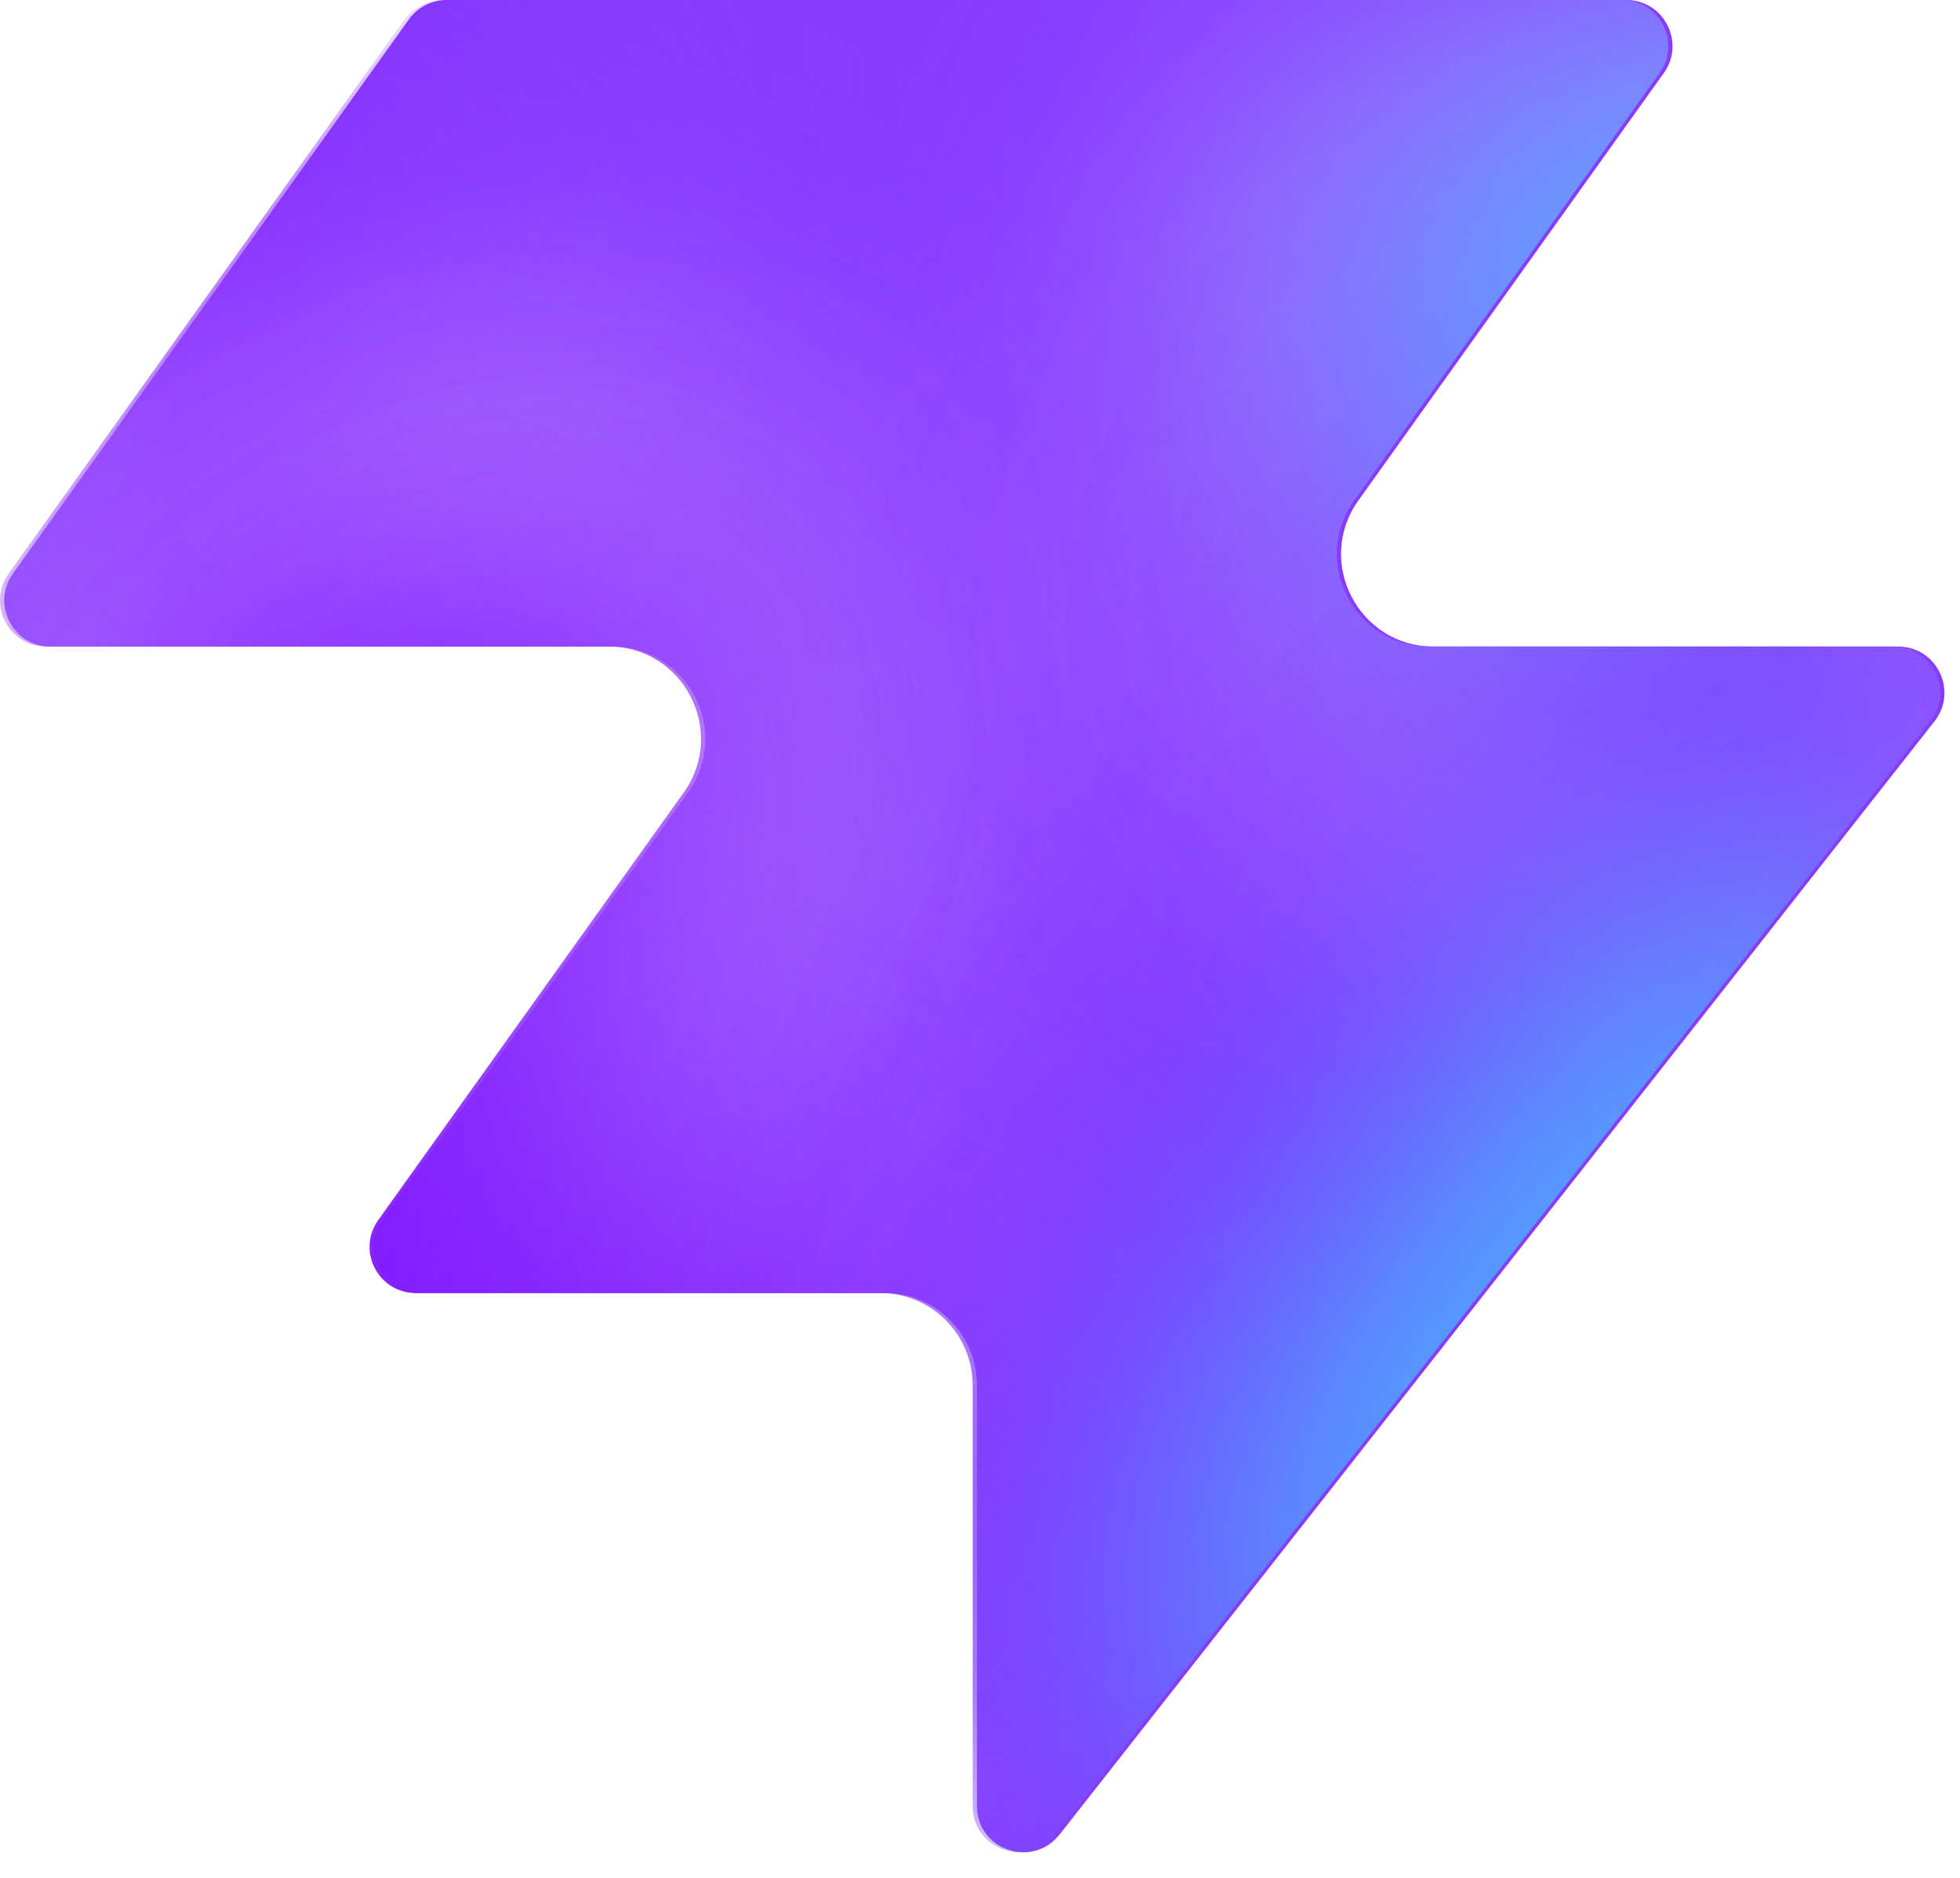
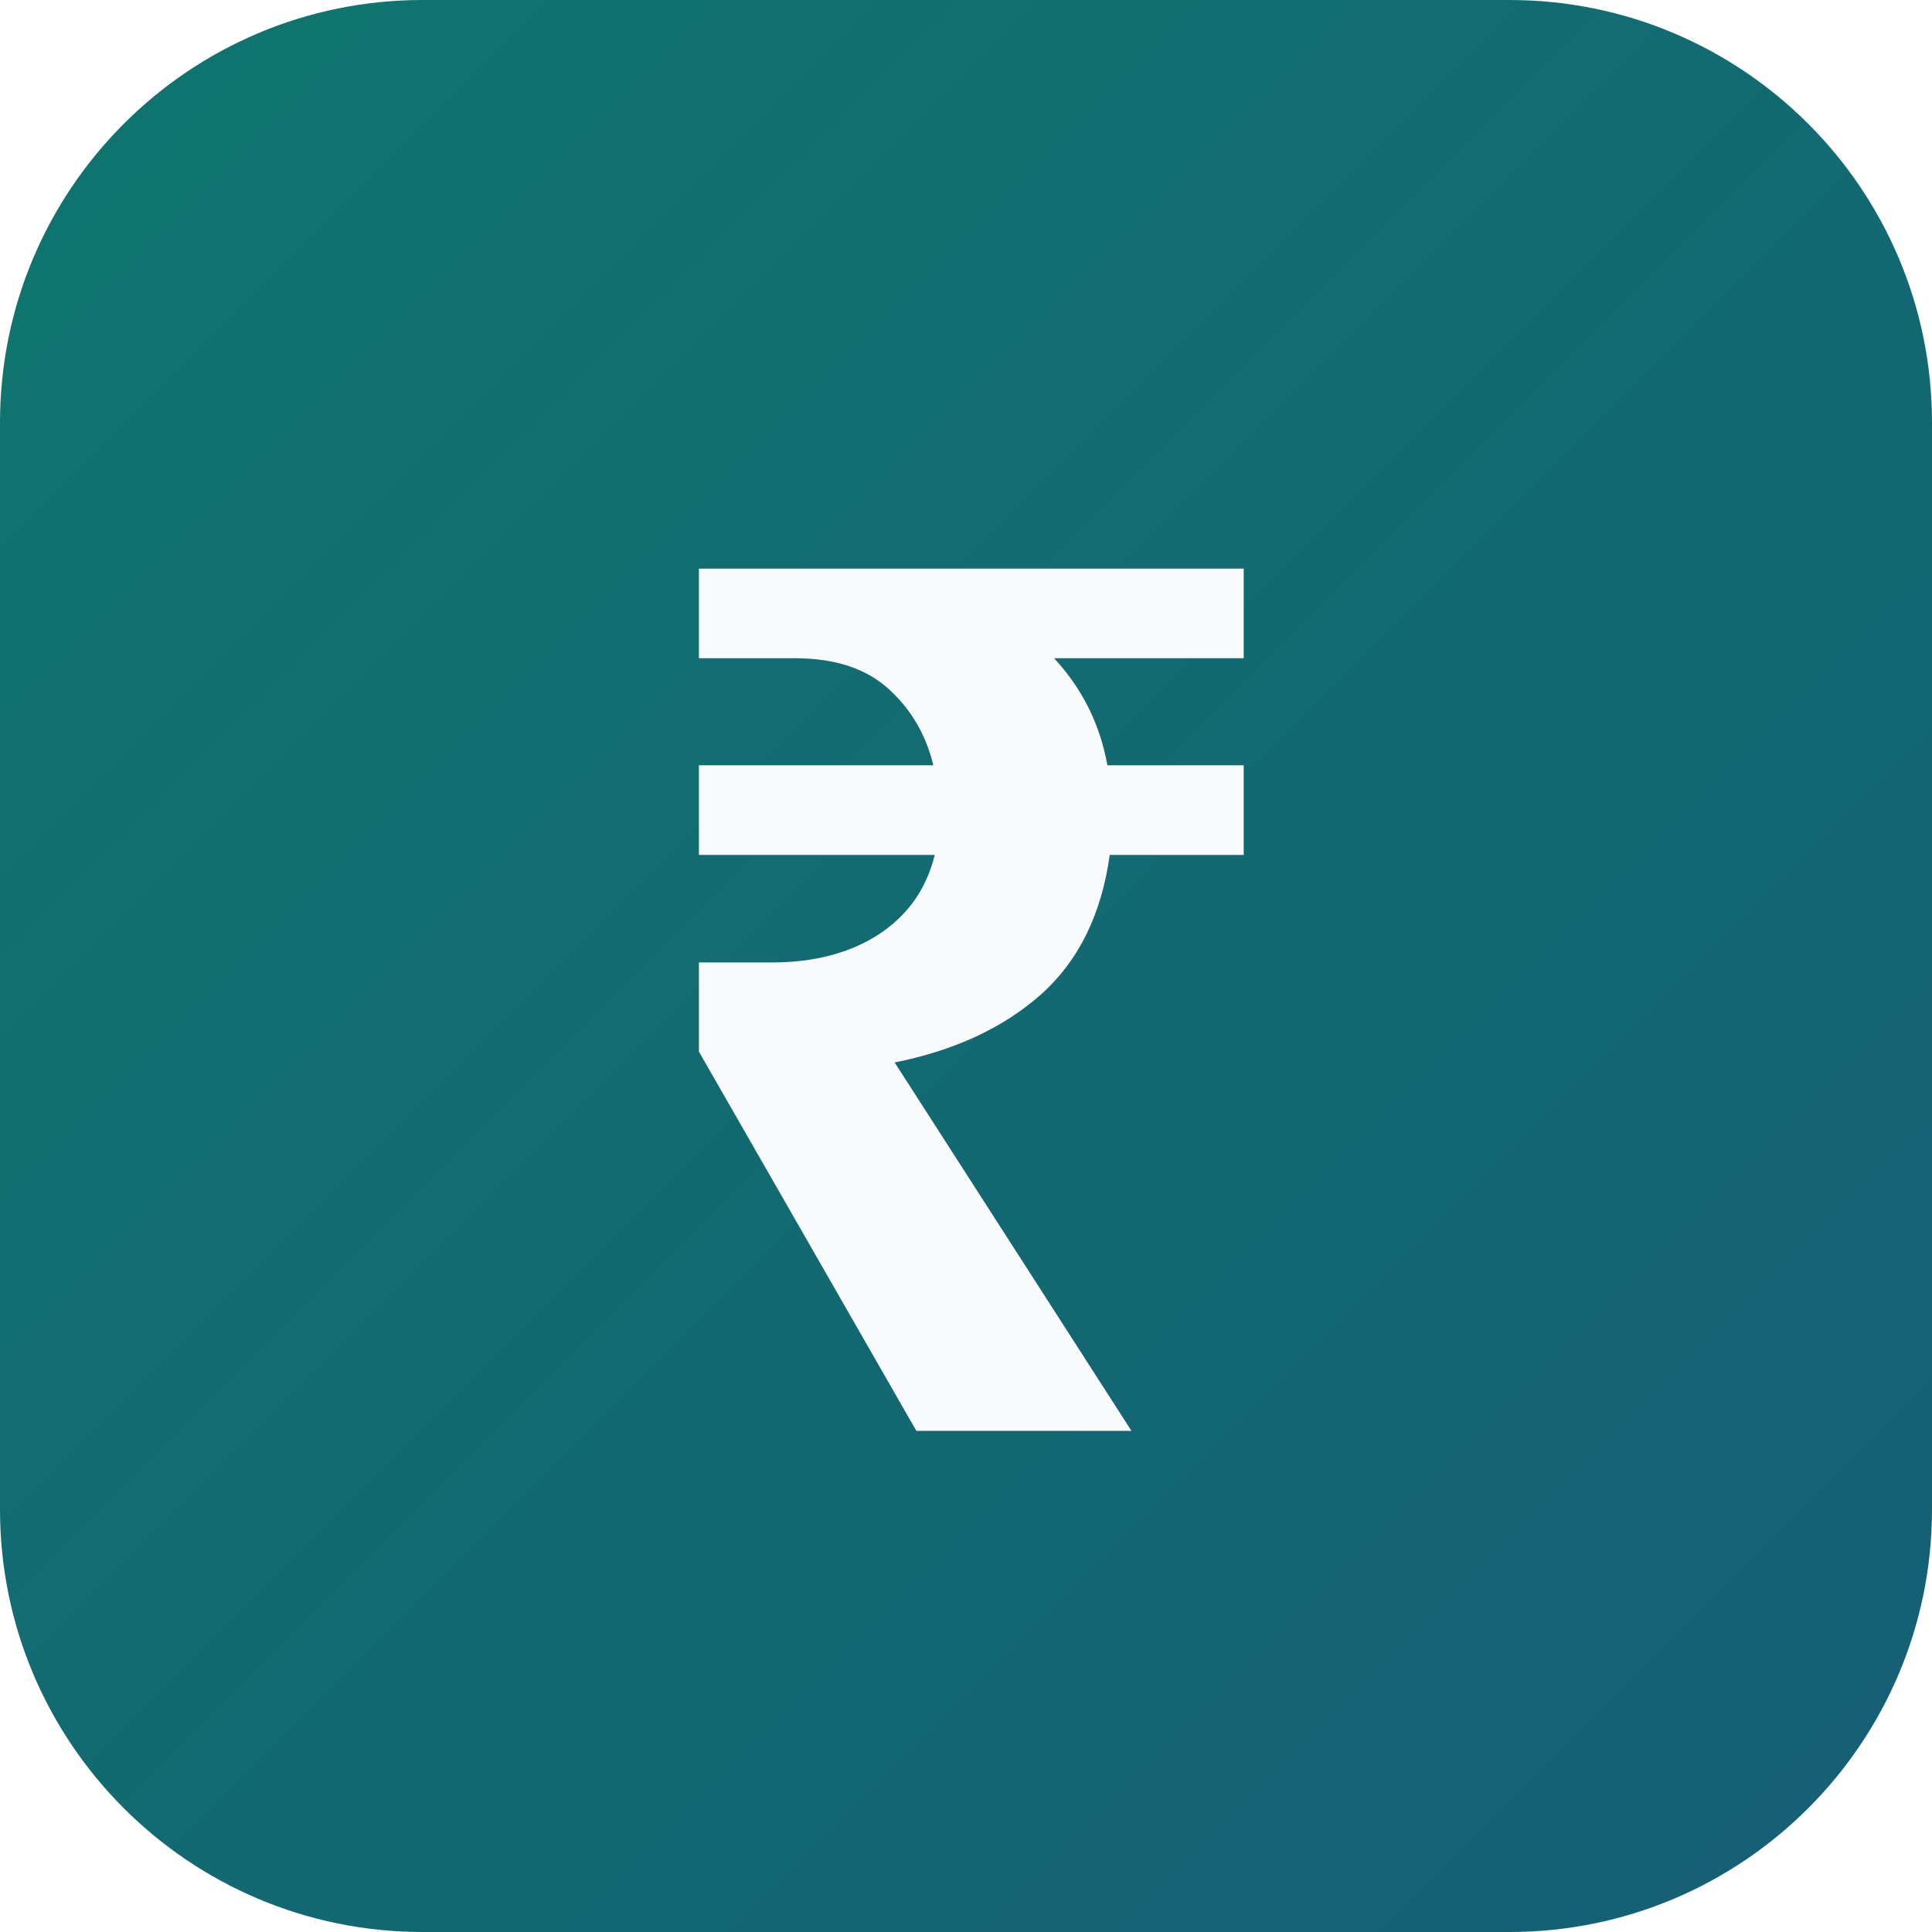
- <svg xmlns="http://www.w3.org/2000/svg" width="48" height="46" fill="none" viewBox="0 0 48 46">
-   <path fill="#863bff" d="M25.946 44.938c-.664.845-2.021.375-2.021-.698V33.937a2.26 2.26 0 0 0-2.262-2.262H10.287c-.92 0-1.456-1.04-.92-1.788l7.48-10.471c1.07-1.497 0-3.578-1.842-3.578H1.237c-.92 0-1.456-1.04-.92-1.788L10.013.474c.214-.297.556-.474.92-.474h28.894c.92 0 1.456 1.04.92 1.788l-7.48 10.471c-1.07 1.498 0 3.579 1.842 3.579h11.377c.943 0 1.473 1.088.89 1.83L25.947 44.94z" style="fill:#863bff;fill:color(display-p3 .525 .23 1);fill-opacity:1" />
-   <mask id="a" width="48" height="46" x="0" y="0" maskUnits="userSpaceOnUse" style="mask-type:alpha">
-     <path fill="#000" d="M25.842 44.938c-.664.844-2.021.375-2.021-.698V33.937a2.26 2.26 0 0 0-2.262-2.262H10.183c-.92 0-1.456-1.04-.92-1.788l7.48-10.471c1.07-1.498 0-3.579-1.842-3.579H1.133c-.92 0-1.456-1.04-.92-1.787L9.91.473c.214-.297.556-.474.92-.474h28.894c.92 0 1.456 1.04.92 1.788l-7.48 10.471c-1.07 1.498 0 3.578 1.842 3.578h11.377c.943 0 1.473 1.088.89 1.832L25.843 44.94z" style="fill:#000;fill-opacity:1" />
-   </mask>
-   <g mask="url(#a)">
-     <g filter="url(#b)">
-       <ellipse cx="5.508" cy="14.704" fill="#ede6ff" rx="5.508" ry="14.704" style="fill:#ede6ff;fill:color(display-p3 .927 .903 1);fill-opacity:1" transform="matrix(.00324 1 1 -.00324 -4.47 31.516)" />
-     </g>
-     <g filter="url(#c)">
-       <ellipse cx="10.399" cy="29.851" fill="#ede6ff" rx="10.399" ry="29.851" style="fill:#ede6ff;fill:color(display-p3 .927 .903 1);fill-opacity:1" transform="matrix(.00324 1 1 -.00324 -39.328 7.883)" />
-     </g>
-     <g filter="url(#d)">
-       <ellipse cx="5.508" cy="30.487" fill="#7e14ff" rx="5.508" ry="30.487" style="fill:#7e14ff;fill:color(display-p3 .492 .077 1);fill-opacity:1" transform="rotate(89.814 -25.913 -14.639)scale(1 -1)" />
-     </g>
-     <g filter="url(#e)">
-       <ellipse cx="5.508" cy="30.599" fill="#7e14ff" rx="5.508" ry="30.599" style="fill:#7e14ff;fill:color(display-p3 .492 .077 1);fill-opacity:1" transform="rotate(89.814 -32.644 -3.334)scale(1 -1)" />
-     </g>
-     <g filter="url(#f)">
-       <ellipse cx="5.508" cy="30.599" fill="#7e14ff" rx="5.508" ry="30.599" style="fill:#7e14ff;fill:color(display-p3 .492 .077 1);fill-opacity:1" transform="matrix(.00324 1 1 -.00324 -34.34 30.47)" />
-     </g>
-     <g filter="url(#g)">
-       <ellipse cx="14.072" cy="22.078" fill="#ede6ff" rx="14.072" ry="22.078" style="fill:#ede6ff;fill:color(display-p3 .927 .903 1);fill-opacity:1" transform="rotate(93.35 24.506 48.493)scale(-1 1)" />
-     </g>
-     <g filter="url(#h)">
-       <ellipse cx="3.47" cy="21.501" fill="#7e14ff" rx="3.47" ry="21.501" style="fill:#7e14ff;fill:color(display-p3 .492 .077 1);fill-opacity:1" transform="rotate(89.009 28.708 47.59)scale(-1 1)" />
-     </g>
-     <g filter="url(#i)">
-       <ellipse cx="3.47" cy="21.501" fill="#7e14ff" rx="3.47" ry="21.501" style="fill:#7e14ff;fill:color(display-p3 .492 .077 1);fill-opacity:1" transform="rotate(89.009 28.708 47.59)scale(-1 1)" />
-     </g>
-     <g filter="url(#j)">
-       <ellipse cx=".387" cy="8.972" fill="#7e14ff" rx="4.407" ry="29.108" style="fill:#7e14ff;fill:color(display-p3 .492 .077 1);fill-opacity:1" transform="rotate(39.51 .387 8.972)" />
-     </g>
-     <g filter="url(#k)">
-       <ellipse cx="47.523" cy="-6.092" fill="#7e14ff" rx="4.407" ry="29.108" style="fill:#7e14ff;fill:color(display-p3 .492 .077 1);fill-opacity:1" transform="rotate(37.892 47.523 -6.092)" />
-     </g>
-     <g filter="url(#l)">
-       <ellipse cx="41.412" cy="6.333" fill="#47bfff" rx="5.971" ry="9.665" style="fill:#47bfff;fill:color(display-p3 .28 .748 1);fill-opacity:1" transform="rotate(37.892 41.412 6.333)" />
-     </g>
-     <g filter="url(#m)">
-       <ellipse cx="-1.879" cy="38.332" fill="#7e14ff" rx="4.407" ry="29.108" style="fill:#7e14ff;fill:color(display-p3 .492 .077 1);fill-opacity:1" transform="rotate(37.892 -1.88 38.332)" />
-     </g>
-     <g filter="url(#n)">
-       <ellipse cx="-1.879" cy="38.332" fill="#7e14ff" rx="4.407" ry="29.108" style="fill:#7e14ff;fill:color(display-p3 .492 .077 1);fill-opacity:1" transform="rotate(37.892 -1.88 38.332)" />
-     </g>
-     <g filter="url(#o)">
-       <ellipse cx="35.651" cy="29.907" fill="#7e14ff" rx="4.407" ry="29.108" style="fill:#7e14ff;fill:color(display-p3 .492 .077 1);fill-opacity:1" transform="rotate(37.892 35.651 29.907)" />
-     </g>
-     <g filter="url(#p)">
-       <ellipse cx="38.418" cy="32.4" fill="#47bfff" rx="5.971" ry="15.297" style="fill:#47bfff;fill:color(display-p3 .28 .748 1);fill-opacity:1" transform="rotate(37.892 38.418 32.4)" />
-     </g>
-   </g>
+ <svg xmlns="http://www.w3.org/2000/svg" viewBox="0 0 64 64" role="img" aria-label="Rupee logo">
  <defs>
-     <filter id="b" width="60.045" height="41.654" x="-19.77" y="16.149" color-interpolation-filters="sRGB" filterUnits="userSpaceOnUse">
-       <feFlood flood-opacity="0" result="BackgroundImageFix" />
-       <feBlend in="SourceGraphic" in2="BackgroundImageFix" result="shape" />
-       <feGaussianBlur result="effect1_foregroundBlur_2002_17158" stdDeviation="7.659" />
-     </filter>
-     <filter id="c" width="90.34" height="51.437" x="-54.613" y="-7.533" color-interpolation-filters="sRGB" filterUnits="userSpaceOnUse">
-       <feFlood flood-opacity="0" result="BackgroundImageFix" />
-       <feBlend in="SourceGraphic" in2="BackgroundImageFix" result="shape" />
-       <feGaussianBlur result="effect1_foregroundBlur_2002_17158" stdDeviation="7.659" />
-     </filter>
-     <filter id="d" width="79.355" height="29.4" x="-49.64" y="2.03" color-interpolation-filters="sRGB" filterUnits="userSpaceOnUse">
-       <feFlood flood-opacity="0" result="BackgroundImageFix" />
-       <feBlend in="SourceGraphic" in2="BackgroundImageFix" result="shape" />
-       <feGaussianBlur result="effect1_foregroundBlur_2002_17158" stdDeviation="4.596" />
-     </filter>
-     <filter id="e" width="79.579" height="29.4" x="-45.045" y="20.029" color-interpolation-filters="sRGB" filterUnits="userSpaceOnUse">
-       <feFlood flood-opacity="0" result="BackgroundImageFix" />
-       <feBlend in="SourceGraphic" in2="BackgroundImageFix" result="shape" />
-       <feGaussianBlur result="effect1_foregroundBlur_2002_17158" stdDeviation="4.596" />
-     </filter>
-     <filter id="f" width="79.579" height="29.4" x="-43.513" y="21.178" color-interpolation-filters="sRGB" filterUnits="userSpaceOnUse">
-       <feFlood flood-opacity="0" result="BackgroundImageFix" />
-       <feBlend in="SourceGraphic" in2="BackgroundImageFix" result="shape" />
-       <feGaussianBlur result="effect1_foregroundBlur_2002_17158" stdDeviation="4.596" />
-     </filter>
-     <filter id="g" width="74.749" height="58.852" x="15.756" y="-17.901" color-interpolation-filters="sRGB" filterUnits="userSpaceOnUse">
-       <feFlood flood-opacity="0" result="BackgroundImageFix" />
-       <feBlend in="SourceGraphic" in2="BackgroundImageFix" result="shape" />
-       <feGaussianBlur result="effect1_foregroundBlur_2002_17158" stdDeviation="7.659" />
-     </filter>
-     <filter id="h" width="61.377" height="25.362" x="23.548" y="2.284" color-interpolation-filters="sRGB" filterUnits="userSpaceOnUse">
-       <feFlood flood-opacity="0" result="BackgroundImageFix" />
-       <feBlend in="SourceGraphic" in2="BackgroundImageFix" result="shape" />
-       <feGaussianBlur result="effect1_foregroundBlur_2002_17158" stdDeviation="4.596" />
-     </filter>
-     <filter id="i" width="61.377" height="25.362" x="23.548" y="2.284" color-interpolation-filters="sRGB" filterUnits="userSpaceOnUse">
-       <feFlood flood-opacity="0" result="BackgroundImageFix" />
-       <feBlend in="SourceGraphic" in2="BackgroundImageFix" result="shape" />
-       <feGaussianBlur result="effect1_foregroundBlur_2002_17158" stdDeviation="4.596" />
-     </filter>
-     <filter id="j" width="56.045" height="63.649" x="-27.636" y="-22.853" color-interpolation-filters="sRGB" filterUnits="userSpaceOnUse">
-       <feFlood flood-opacity="0" result="BackgroundImageFix" />
-       <feBlend in="SourceGraphic" in2="BackgroundImageFix" result="shape" />
-       <feGaussianBlur result="effect1_foregroundBlur_2002_17158" stdDeviation="4.596" />
-     </filter>
-     <filter id="k" width="54.814" height="64.646" x="20.116" y="-38.415" color-interpolation-filters="sRGB" filterUnits="userSpaceOnUse">
-       <feFlood flood-opacity="0" result="BackgroundImageFix" />
-       <feBlend in="SourceGraphic" in2="BackgroundImageFix" result="shape" />
-       <feGaussianBlur result="effect1_foregroundBlur_2002_17158" stdDeviation="4.596" />
-     </filter>
-     <filter id="l" width="33.541" height="35.313" x="24.641" y="-11.323" color-interpolation-filters="sRGB" filterUnits="userSpaceOnUse">
-       <feFlood flood-opacity="0" result="BackgroundImageFix" />
-       <feBlend in="SourceGraphic" in2="BackgroundImageFix" result="shape" />
-       <feGaussianBlur result="effect1_foregroundBlur_2002_17158" stdDeviation="4.596" />
-     </filter>
-     <filter id="m" width="54.814" height="64.646" x="-29.286" y="6.009" color-interpolation-filters="sRGB" filterUnits="userSpaceOnUse">
-       <feFlood flood-opacity="0" result="BackgroundImageFix" />
-       <feBlend in="SourceGraphic" in2="BackgroundImageFix" result="shape" />
-       <feGaussianBlur result="effect1_foregroundBlur_2002_17158" stdDeviation="4.596" />
-     </filter>
-     <filter id="n" width="54.814" height="64.646" x="-29.286" y="6.009" color-interpolation-filters="sRGB" filterUnits="userSpaceOnUse">
-       <feFlood flood-opacity="0" result="BackgroundImageFix" />
-       <feBlend in="SourceGraphic" in2="BackgroundImageFix" result="shape" />
-       <feGaussianBlur result="effect1_foregroundBlur_2002_17158" stdDeviation="4.596" />
-     </filter>
-     <filter id="o" width="54.814" height="64.646" x="8.244" y="-2.416" color-interpolation-filters="sRGB" filterUnits="userSpaceOnUse">
-       <feFlood flood-opacity="0" result="BackgroundImageFix" />
-       <feBlend in="SourceGraphic" in2="BackgroundImageFix" result="shape" />
-       <feGaussianBlur result="effect1_foregroundBlur_2002_17158" stdDeviation="4.596" />
-     </filter>
-     <filter id="p" width="39.409" height="43.623" x="18.713" y="10.588" color-interpolation-filters="sRGB" filterUnits="userSpaceOnUse">
-       <feFlood flood-opacity="0" result="BackgroundImageFix" />
-       <feBlend in="SourceGraphic" in2="BackgroundImageFix" result="shape" />
-       <feGaussianBlur result="effect1_foregroundBlur_2002_17158" stdDeviation="4.596" />
-     </filter>
+     <linearGradient id="bg" x1="0" y1="0" x2="1" y2="1">
+       <stop offset="0%" stop-color="#0f766e" />
+       <stop offset="100%" stop-color="#155e75" />
+     </linearGradient>
  </defs>
+   <rect width="64" height="64" rx="14" fill="url(#bg)" />
+   <text x="50%" y="52%" text-anchor="middle" dominant-baseline="middle" font-size="40" font-family="Segoe UI, Noto Sans, Arial, sans-serif" font-weight="700" fill="#f8fafc">
+ 		₹
+ 	</text>
</svg>
